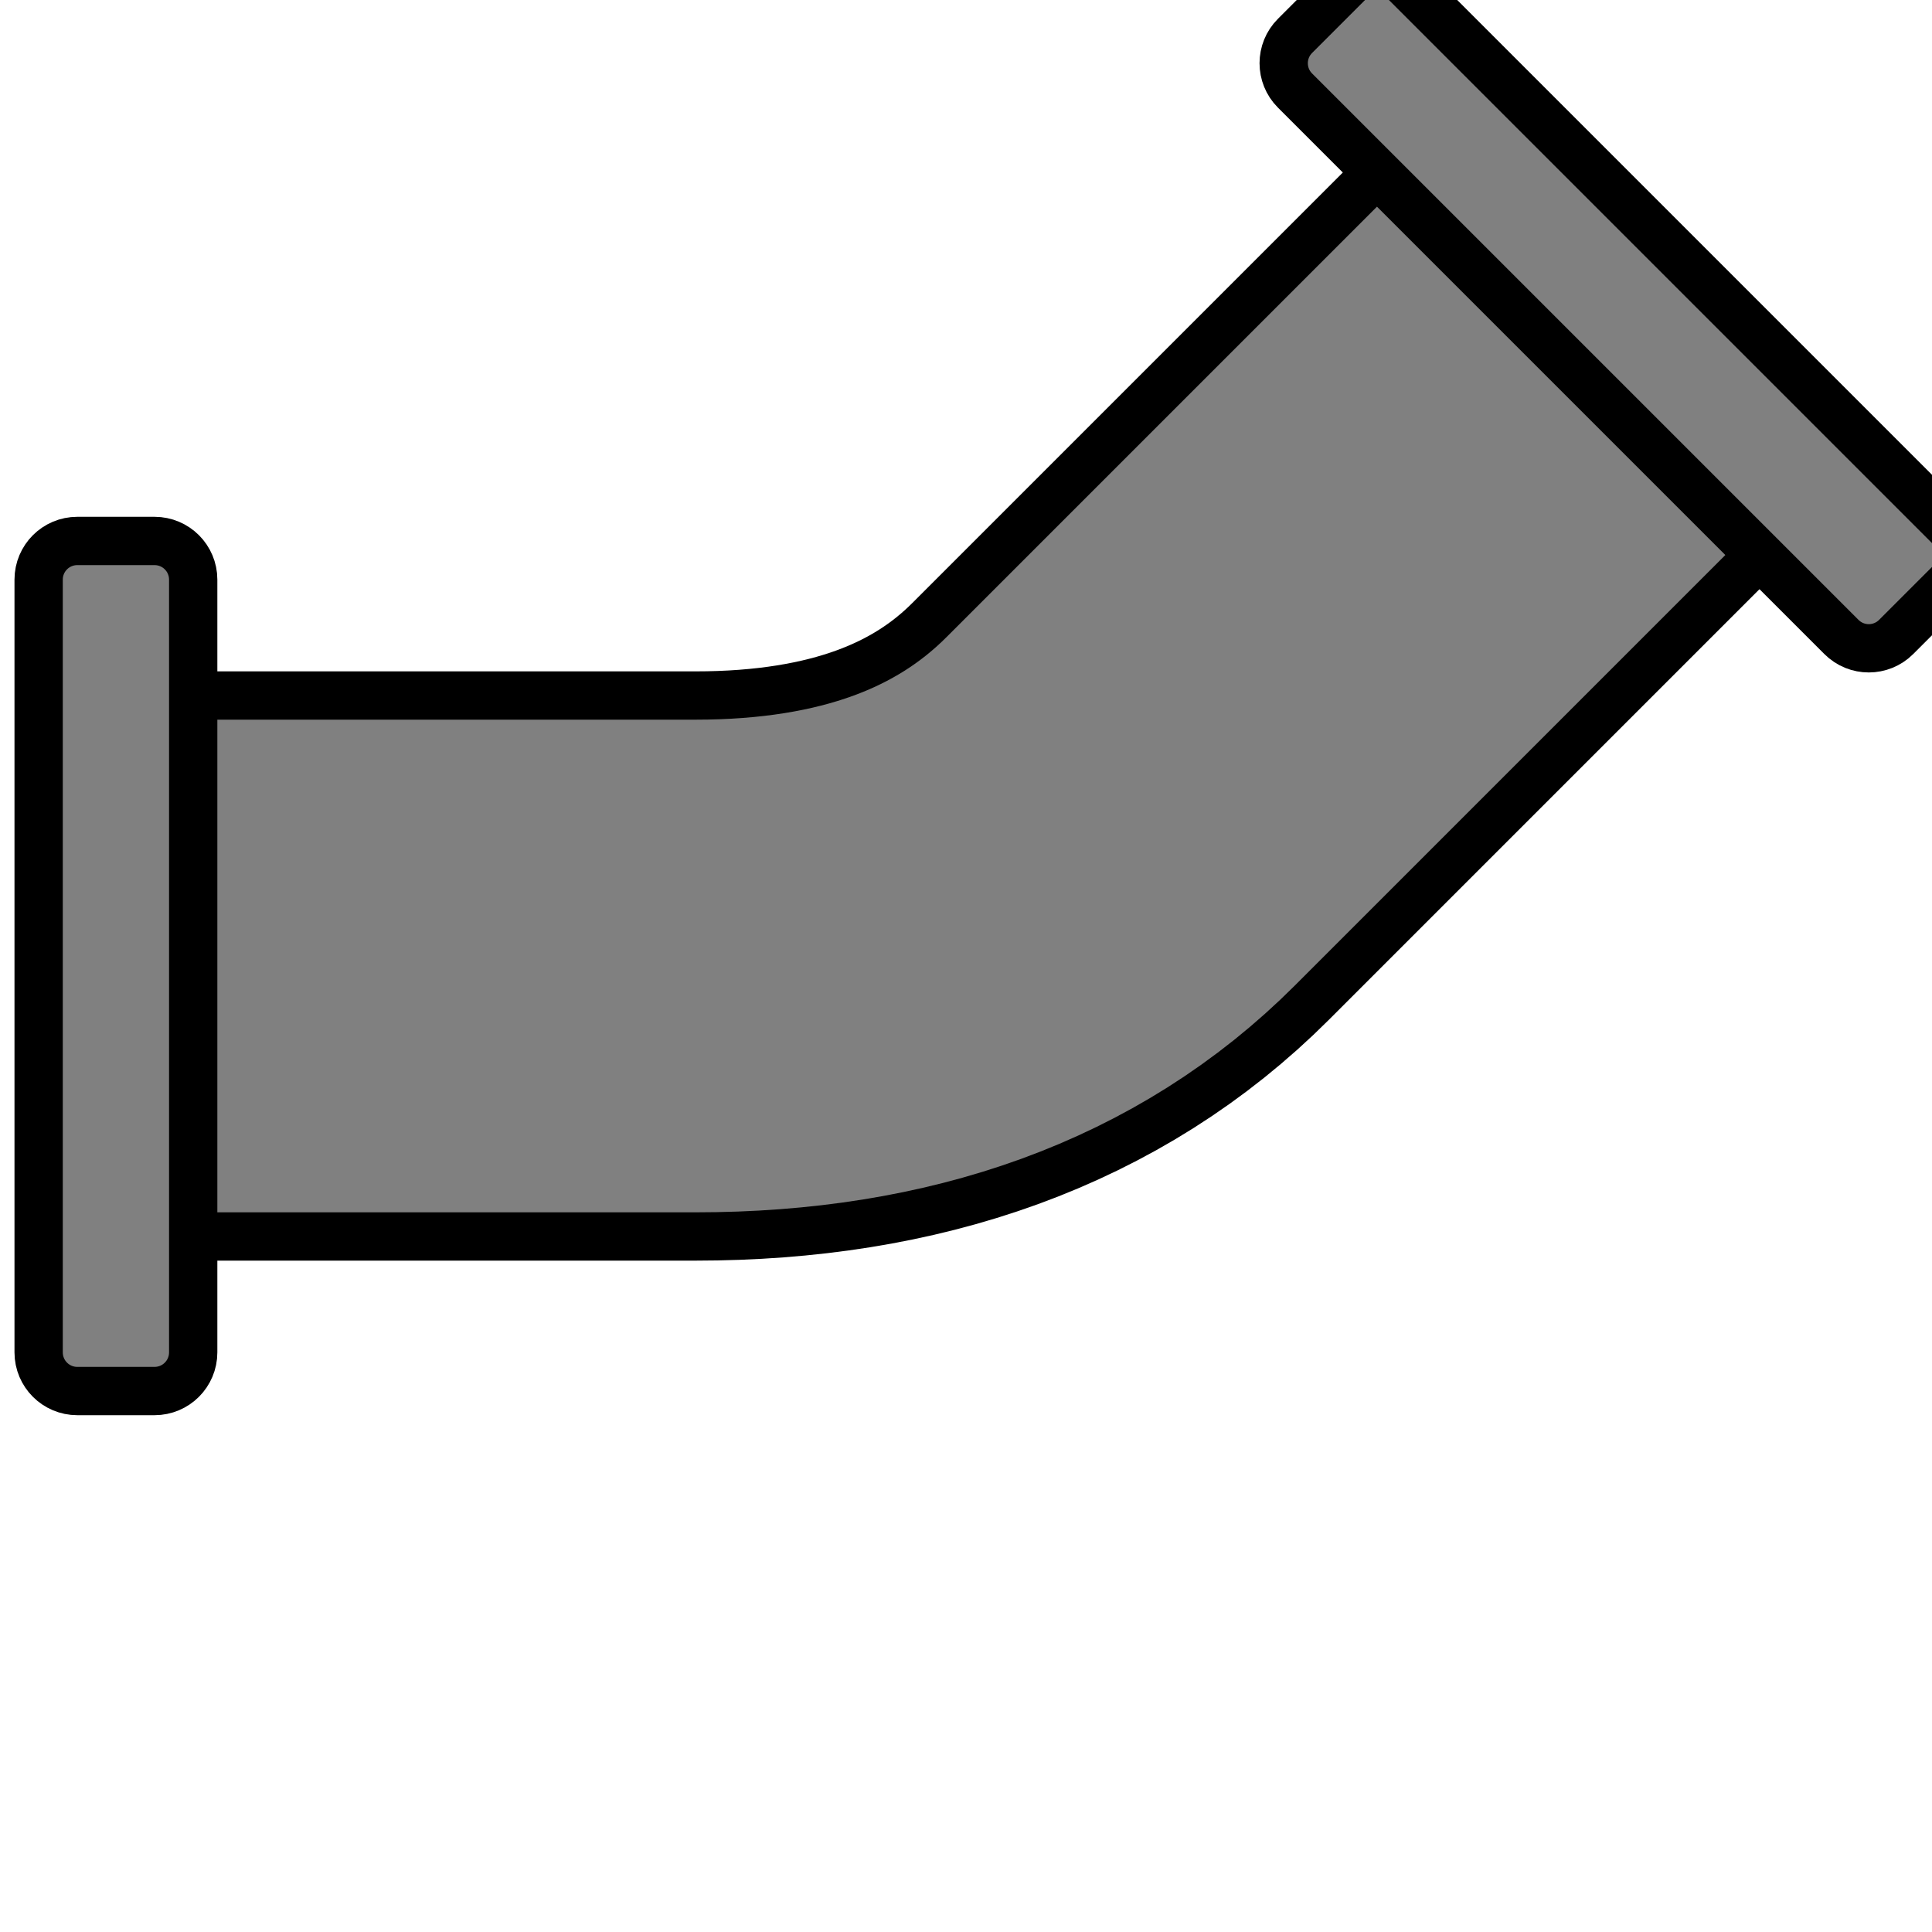
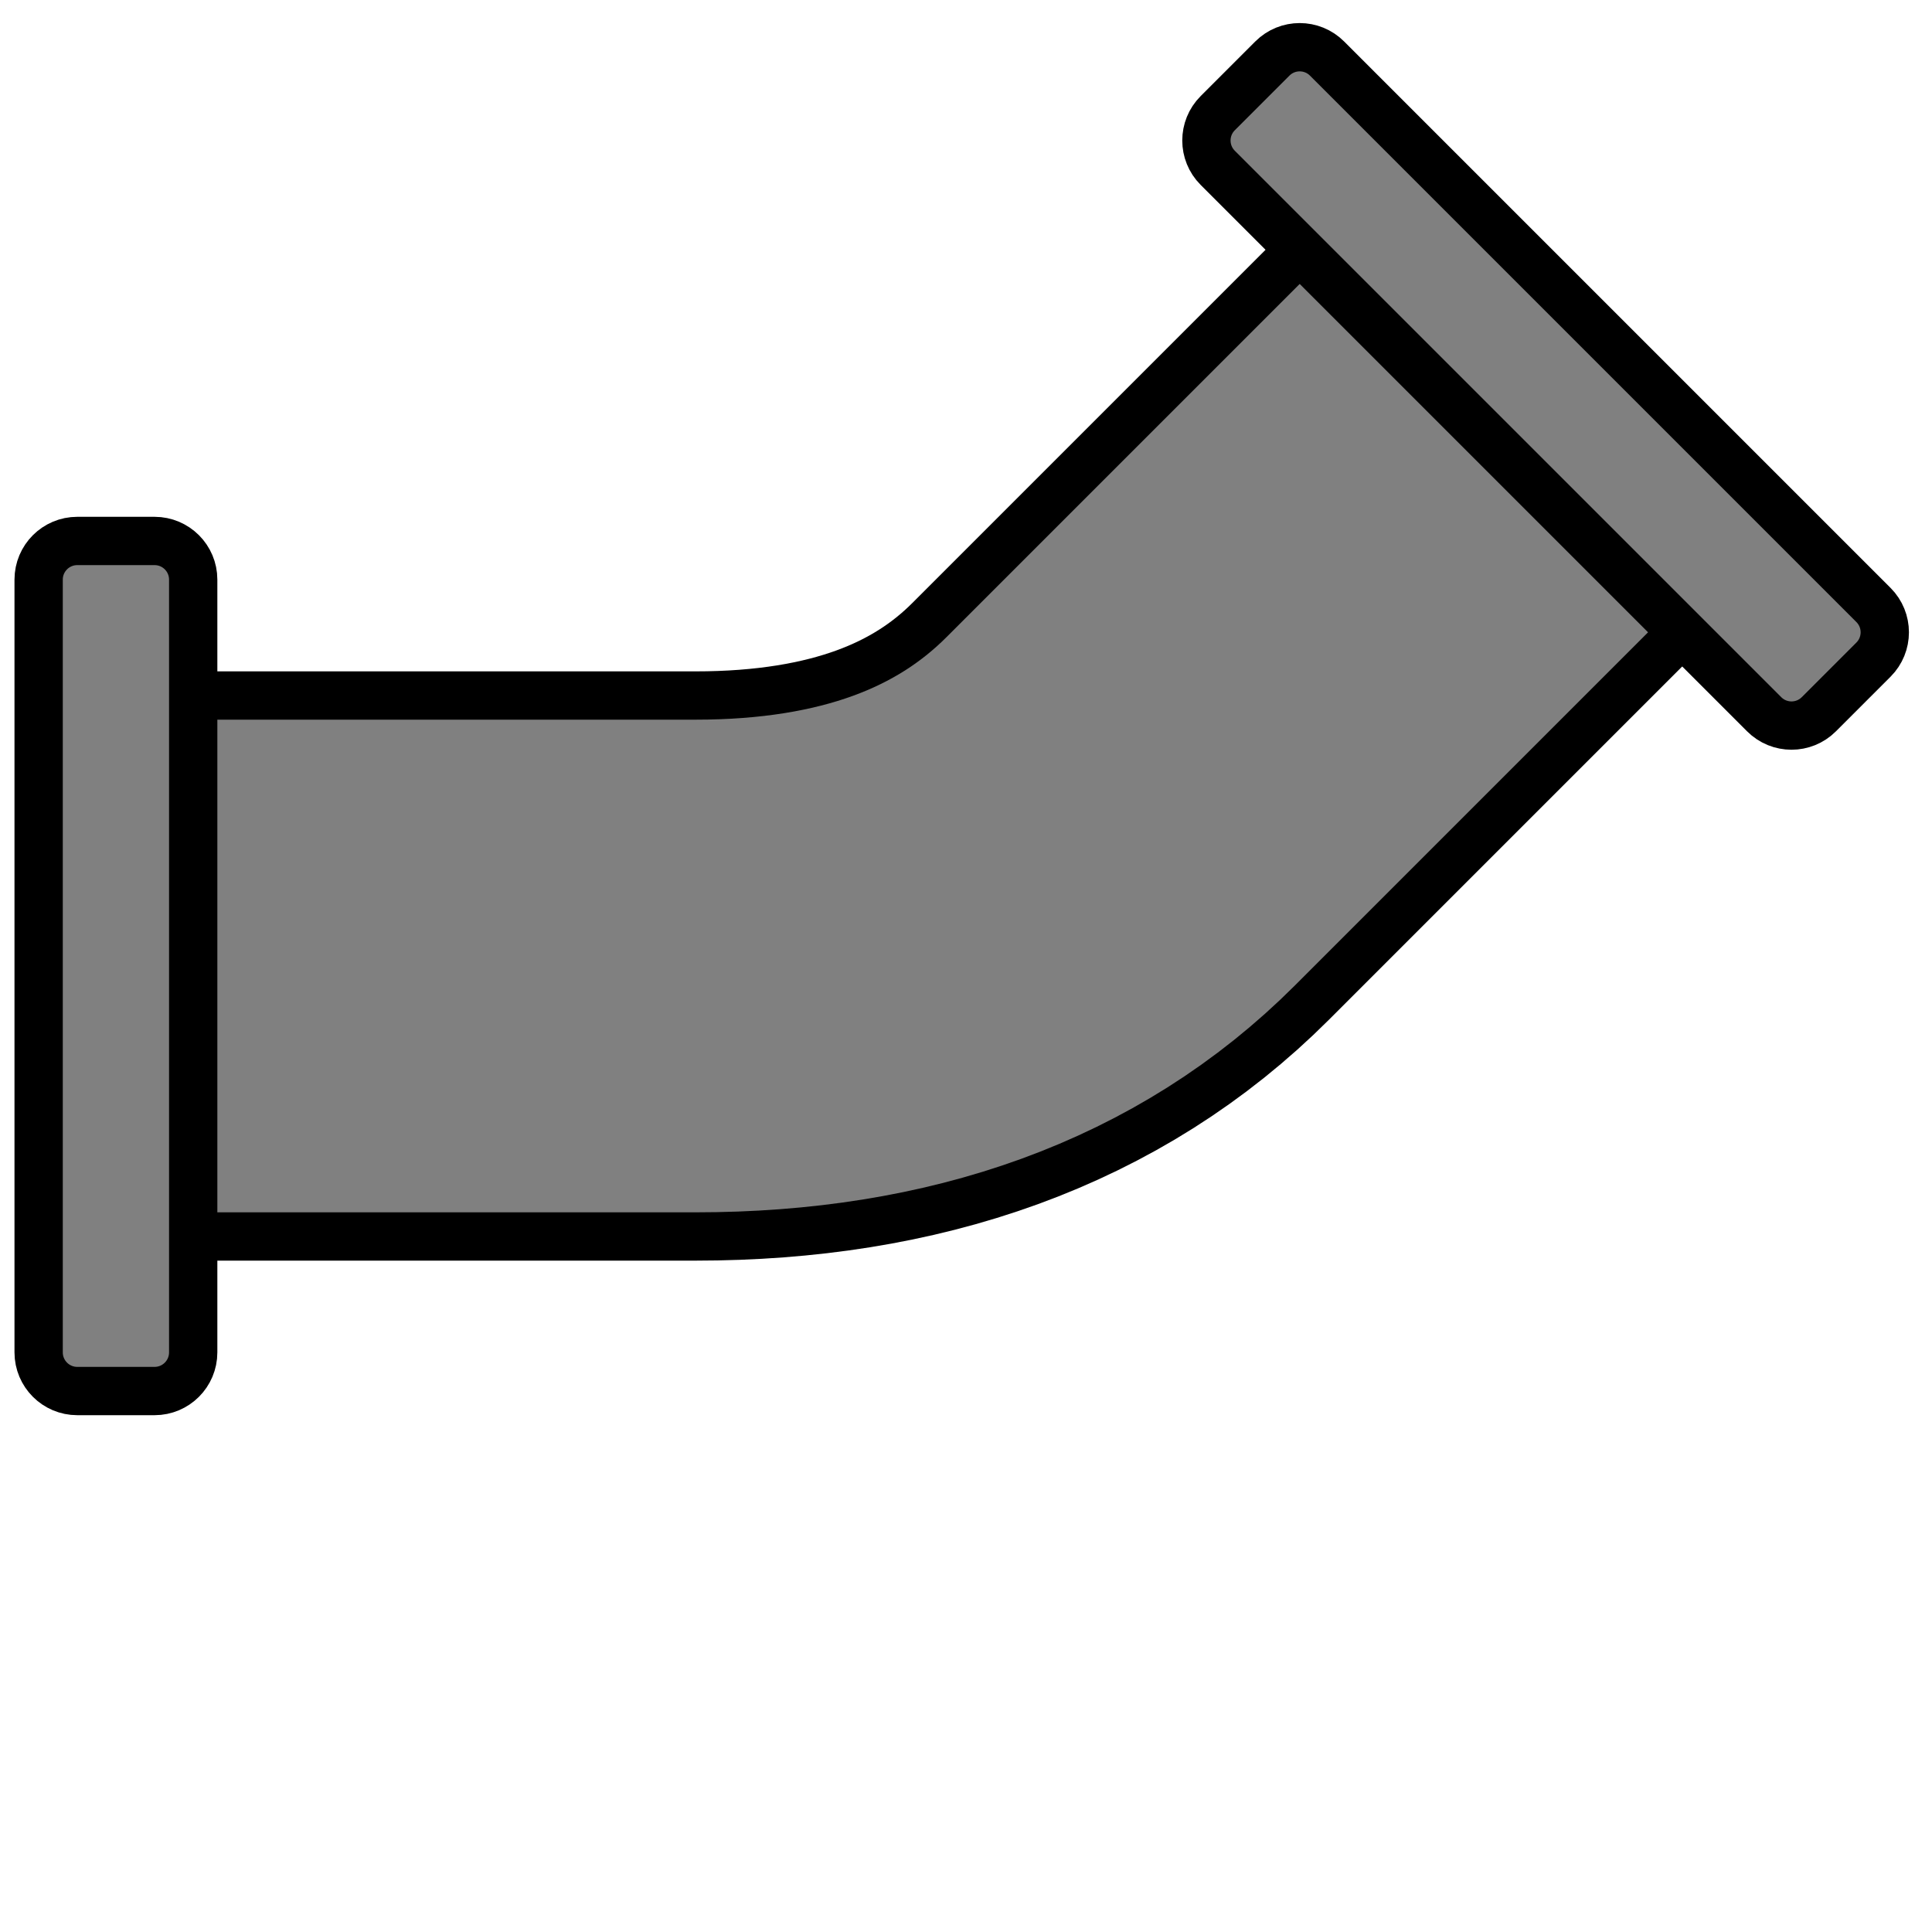
<svg xmlns="http://www.w3.org/2000/svg" viewBox="0 0 100 100">
-   <path d="M10 50 H36 Q50 50 58 42 L81 19" fill="none" stroke="#000" stroke-width="30.5" stroke-linejoin="round" />
-   <path d="M10 50 H36 Q50 50 58 42 L81 19" fill="none" stroke="#808080" stroke-width="25.5" stroke-linejoin="round" />
+   <path d="M10 50 H36 Q50 50 58 42 L77 23" fill="none" stroke="#000" stroke-width="30.5" stroke-linejoin="round" />
+   <path d="M10 50 H36 Q50 50 58 42 L77 23" fill="none" stroke="#808080" stroke-width="25.5" stroke-linejoin="round" />
  <g fill="#808080" stroke="#000" stroke-width="2.5">
    <rect x="2" y="28" width="8" height="44" rx="2" />
-     <rect x="-4" y="-22" width="8" height="44" rx="2" transform="translate(84 16) rotate(-45)" />
+     <rect x="-4" y="-22" width="8" height="44" rx="2" transform="translate(80 20) rotate(-45)" />
  </g>
</svg>
